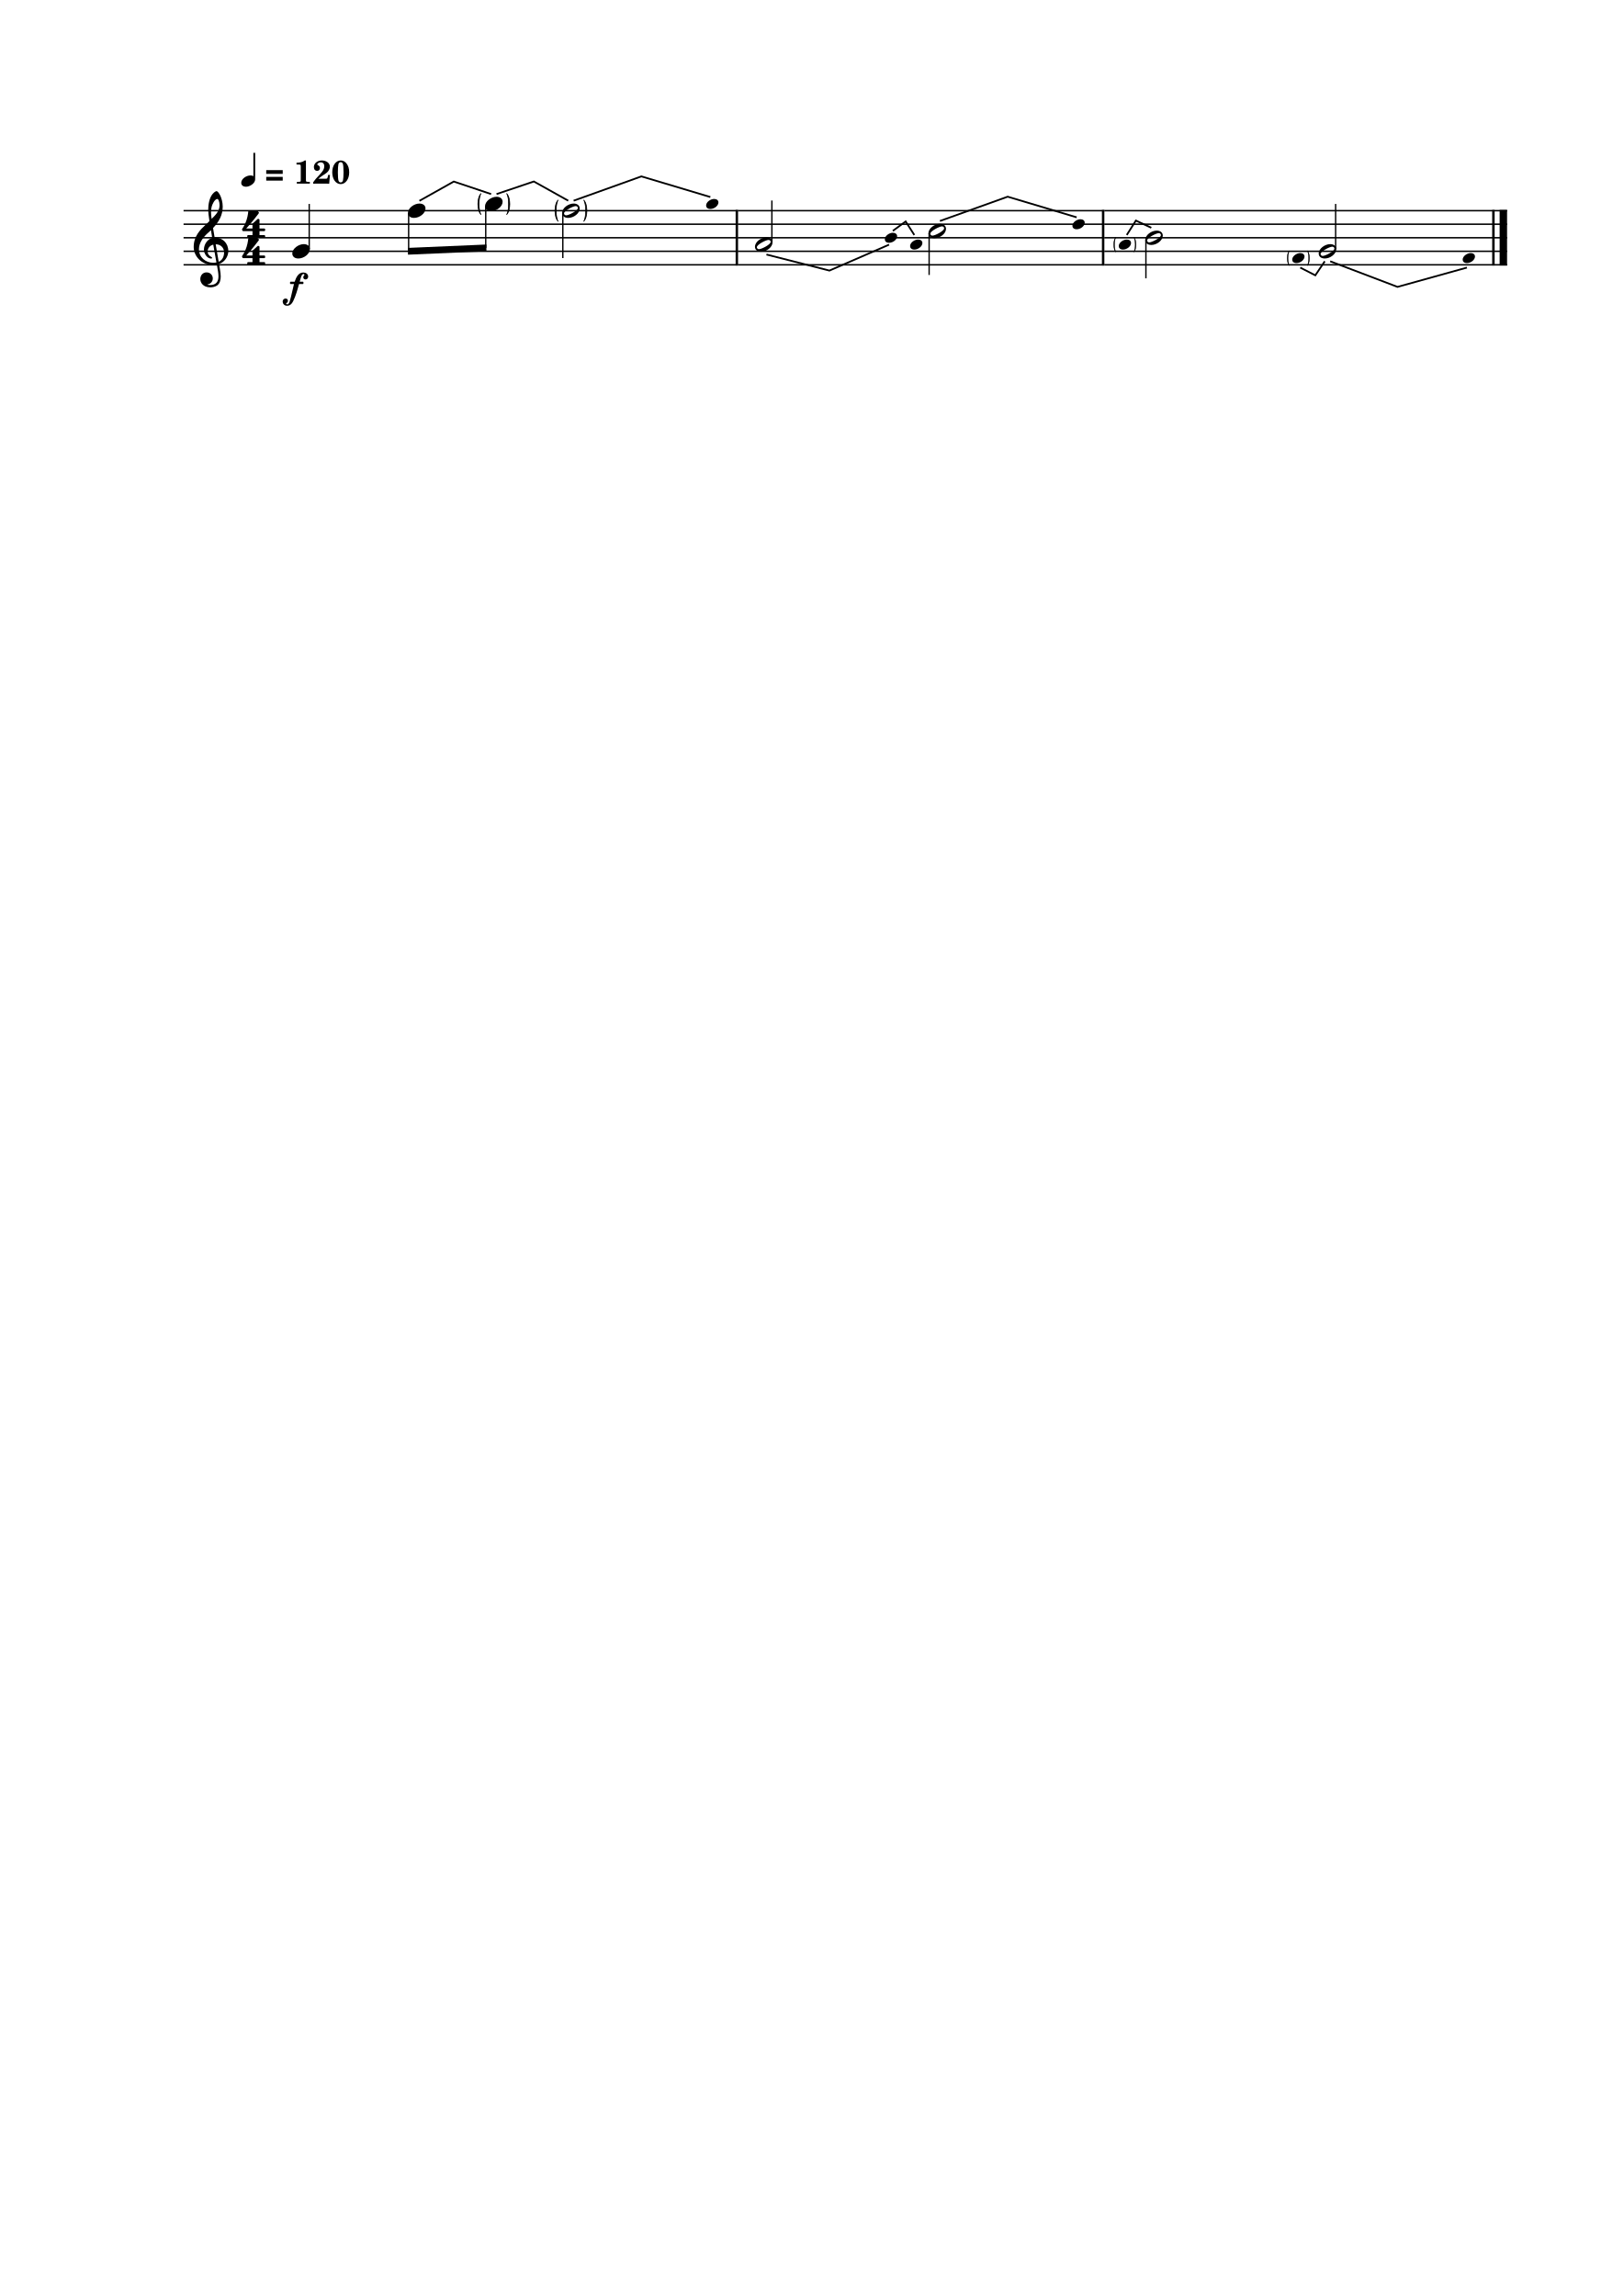
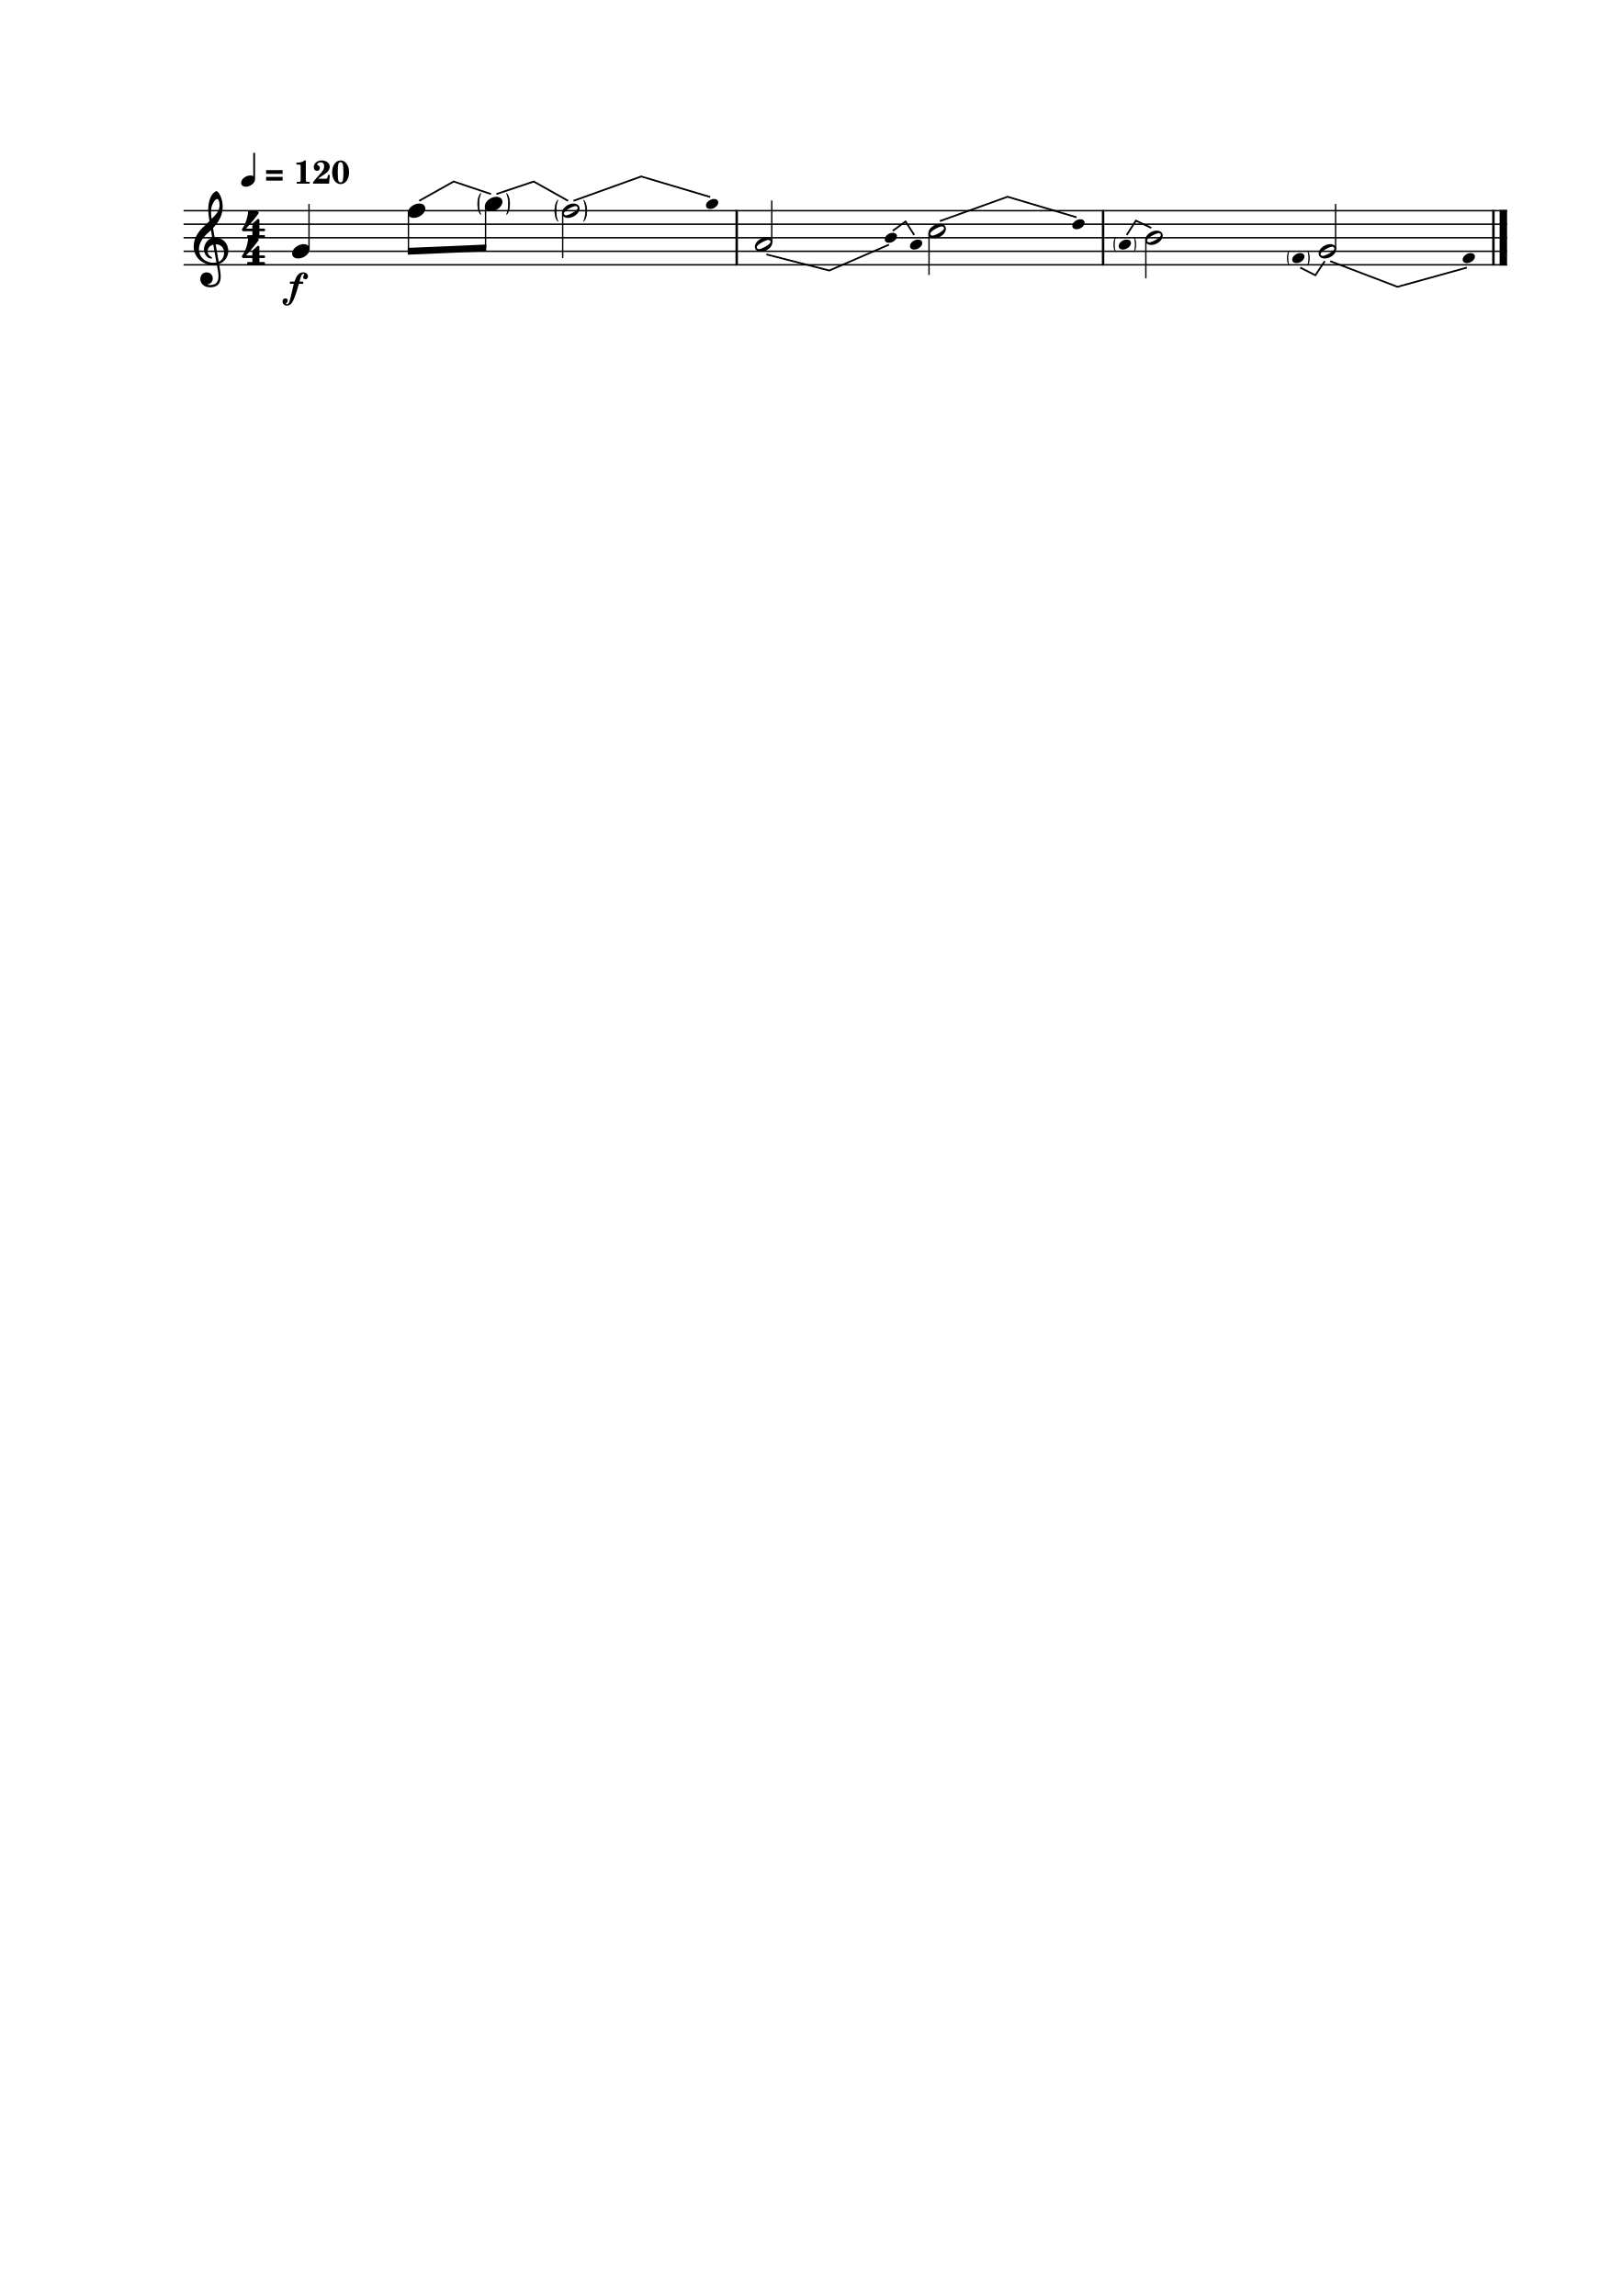
<svg xmlns="http://www.w3.org/2000/svg" xmlns:xlink="http://www.w3.org/1999/xlink" width="595.276" height="841.89" viewBox="0 0 595.276 841.89">
  <defs>
    <g>
      <g id="glyph-0-0">
        <path d="M 1.484 1.703 C 0.828 1.703 0.688 1.172 0.688 1 C 0.688 0.016 4.031 -1.688 4.953 -1.688 C 5.438 -1.688 5.75 -1.406 5.75 -0.969 C 5.75 0.016 2.406 1.703 1.484 1.703 Z M 4.219 -2.625 C 2.297 -2.625 0 -1.016 0 0.828 C 0 1.688 0.609 2.641 2.219 2.641 C 4.281 2.641 6.438 0.953 6.438 -0.797 C 6.438 -1.969 5.453 -2.625 4.219 -2.625 Z M 4.219 -2.625 " />
      </g>
      <g id="glyph-0-1">
        <path d="M 0 0.828 C 0 1.688 0.609 2.641 2.219 2.641 C 4.281 2.641 6.438 0.953 6.438 -0.797 C 6.438 -1.969 5.453 -2.625 4.219 -2.625 C 2.297 -2.625 0 -1 0 0.828 Z M 0 0.828 " />
      </g>
      <g id="glyph-0-2">
        <path d="M 8.328 4.094 C 7.938 4.172 7.547 4.203 7.172 4.203 C 4.344 4.203 1.922 2.219 1.922 -0.781 C 1.922 -3.188 3.625 -5.359 5.375 -6.859 C 5.703 -7.156 6.031 -7.438 6.328 -7.734 C 6.5 -6.672 6.641 -5.734 6.781 -4.922 C 4.984 -4.391 3.75 -2.484 3.75 -0.609 C 3.75 0.781 4.844 2.672 6.422 2.672 C 6.578 2.672 6.766 2.594 6.766 2.422 C 6.766 2.25 6.562 2.141 6.328 1.984 C 5.547 1.516 5.109 1 5.109 0.016 C 5.109 -1.188 6.016 -2.156 7.172 -2.438 Z M 6.578 -16.312 C 6.766 -17.109 7.672 -19.188 8.703 -19.188 C 9 -19.188 9.484 -18.219 9.484 -16.844 C 9.484 -14.781 7.953 -13.234 6.578 -11.891 C 6.469 -12.688 6.359 -13.453 6.359 -14.281 C 6.359 -15.016 6.422 -15.703 6.578 -16.312 Z M 11.141 0.422 C 11.141 1.828 10.562 3.281 9.156 3.844 C 8.75 1.469 8.203 -1.688 8.062 -2.562 C 9.859 -2.562 11.141 -1.344 11.141 0.422 Z M 2.422 10.188 C 2.422 11.484 3.438 13.219 6.109 13.219 C 7.031 13.219 7.859 12.984 8.562 12.547 C 9.641 11.781 9.906 10.484 9.906 9.234 C 9.906 8.453 9.797 7.562 9.594 6.422 C 9.531 6.031 9.422 5.438 9.297 4.656 C 11.25 4.031 12.688 2 12.688 -0.047 C 12.688 -3.031 10.562 -5.062 7.672 -5.062 C 7.469 -6.25 7.281 -7.422 7.094 -8.531 C 9.203 -10.734 10.641 -13.219 10.641 -16.375 C 10.641 -18.172 10.094 -19.641 9.781 -20.359 C 9.297 -21.375 8.719 -22.062 8.375 -22.062 C 8.234 -22.062 7.609 -21.828 6.953 -21.047 C 5.688 -19.547 5.328 -17 5.328 -15.344 C 5.328 -14.266 5.438 -13.297 5.766 -11.078 C 5.75 -11.047 4.719 -10 4.297 -9.656 C 2.5 -7.984 0 -5.578 0 -1.609 C 0 2.109 3.234 5.016 6.922 5.016 C 7.5 5.016 8.031 4.969 8.484 4.875 C 8.859 6.781 9.078 8.172 9.078 9.234 C 9.078 11.297 8.031 12.375 6.031 12.375 C 5.547 12.375 5.141 12.281 5.094 12.281 C 5.078 12.266 5.031 12.25 5.031 12.219 C 5.031 12.188 5.078 12.172 5.141 12.141 C 6.062 12 7 11.219 7 9.938 C 7 8.875 6.188 7.734 4.703 7.734 C 3.312 7.734 2.422 8.875 2.422 10.188 Z M 2.422 10.188 " />
      </g>
      <g id="glyph-0-3">
        <path d="M 4.125 2.516 L 4.125 3.984 L 2.484 3.984 C 2.344 3.984 2.203 4.109 2.203 4.266 L 2.203 4.641 C 2.203 4.797 2.344 4.922 2.484 4.922 L 8.484 4.922 C 8.641 4.922 8.766 4.797 8.766 4.641 L 8.766 4.266 C 8.766 4.109 8.641 3.984 8.484 3.984 L 6.703 3.984 L 6.703 2.516 L 8.484 2.516 C 8.641 2.516 8.766 2.375 8.766 2.219 L 8.766 1.844 C 8.766 1.703 8.641 1.562 8.484 1.562 L 6.703 1.562 L 6.703 -1.594 C 6.703 -1.703 6.641 -1.812 6.562 -1.844 L 6.328 -1.969 C 6.281 -1.984 6.266 -1.984 6.219 -1.984 C 6.141 -1.984 6.062 -1.984 6.016 -1.922 L 4.203 -0.281 C 4.141 -0.219 4.125 -0.141 4.125 -0.062 L 4.125 1.562 L 1.828 1.562 C 1.828 1.562 4.047 -0.812 6.391 -3.953 C 6.469 -4.047 6.484 -4.141 6.484 -4.234 C 6.484 -4.328 6.438 -4.406 6.422 -4.422 L 5.984 -4.859 C 5.922 -4.906 5.875 -4.938 5.797 -4.938 C 5.672 -4.938 3 -4.938 2.828 -4.938 C 2.703 -4.938 2.594 -4.828 2.578 -4.703 C 2.578 -4.703 2.484 -3.234 1.969 -1.625 C 1.453 -0.016 0.859 0.969 0.344 1.703 C 0.344 1.703 0.281 1.812 0.281 1.922 C 0.281 1.969 0.281 2 0.297 2.047 C 0.359 2.188 0.5 2.406 0.5 2.406 C 0.5 2.406 0.531 2.516 0.719 2.516 Z M 4.125 2.516 " />
      </g>
      <g id="glyph-0-4">
        <path d="M -1.688 1.188 C -2.219 1.188 -2.719 1.688 -2.719 2.219 C -2.719 3.25 -2.016 3.828 -1.109 3.828 C -0.469 3.828 -0.016 3.625 0.469 3.141 C 1.344 2.266 2.297 -0.688 2.781 -2.375 C 2.953 -3.016 3.141 -3.625 3.266 -4.094 L 3.266 -4.125 L 4.703 -4.125 C 4.812 -4.125 4.891 -4.203 4.891 -4.328 L 4.891 -4.766 C 4.891 -4.875 4.812 -4.969 4.703 -4.969 L 3.531 -4.969 L 3.531 -5.016 C 4.078 -7.047 4.25 -7.406 4.547 -7.641 C 4.703 -7.766 4.844 -7.797 4.938 -7.797 C 4.984 -7.797 5.016 -7.781 5.031 -7.781 C 5.156 -7.766 5.25 -7.641 5.25 -7.516 C 5.25 -7.422 5.219 -7.328 5.141 -7.281 C 4.938 -7.125 4.844 -6.859 4.844 -6.594 C 4.844 -6.484 4.859 -6.406 4.875 -6.312 C 4.938 -6.125 5.094 -5.953 5.297 -5.875 C 5.375 -5.828 5.516 -5.797 5.656 -5.797 C 6.062 -5.797 6.484 -6.109 6.578 -6.516 C 6.625 -6.609 6.625 -6.734 6.625 -6.844 C 6.625 -7.844 5.734 -8.359 4.844 -8.359 C 3 -8.359 2.188 -6.469 1.688 -5 L 1.688 -4.969 L 0.172 -4.969 C 0.062 -4.969 -0.016 -4.875 -0.016 -4.766 L -0.016 -4.328 C -0.016 -4.203 0.062 -4.125 0.172 -4.125 L 1.406 -4.125 L 1.406 -4.047 C 1.203 -3.25 1.047 -2.578 0.906 -1.922 C 0.75 -1.188 0.578 -0.438 0.344 0.469 L 0.281 0.719 C -0.141 2.344 -0.25 2.922 -0.734 3.234 C -0.828 3.297 -0.953 3.328 -1.078 3.328 C -1.172 3.328 -1.266 3.297 -1.344 3.234 C -1.422 3.172 -1.453 3.109 -1.453 3.016 C -1.422 2.938 -1.391 2.859 -1.281 2.812 C -0.906 2.656 -0.797 2.297 -0.797 1.984 C -0.797 1.703 -0.969 1.188 -1.688 1.188 Z M -1.688 1.188 " />
      </g>
      <g id="glyph-1-0">
        <path d="M 0 0.578 C 0 1.188 0.438 1.844 1.562 1.844 C 3 1.844 4.516 0.672 4.516 -0.562 C 4.516 -1.375 3.812 -1.828 2.953 -1.828 C 1.609 -1.828 0 -0.688 0 0.578 Z M 0 0.578 " />
      </g>
      <g id="glyph-2-0">
        <path d="M 5.109 -11.297 L 4.453 -11.297 L 4.453 -2.734 C 4.234 -2.875 3.938 -2.953 3.625 -3 L 3.359 -3 C 1.953 -3 0 -1.844 0 -0.281 C 0 0.688 0.859 1.141 1.734 1.141 C 3.125 1.141 5.109 -0.094 5.109 -1.578 Z M 5.109 -11.297 " />
      </g>
      <g id="glyph-3-0">
</g>
      <g id="glyph-3-1">
        <path d="M 0.609 -3.578 L 6.656 -3.578 L 6.656 -4.953 L 0.609 -4.953 Z M 0.609 -1.109 L 6.656 -1.109 L 6.656 -2.484 L 0.609 -2.484 Z M 0.609 -1.109 " />
      </g>
      <g id="glyph-3-2">
        <path d="M 4.453 -8.5 L 4.031 -8.5 C 3.281 -7.938 2.422 -7.688 1 -7.672 L 1 -7 L 1.5 -7 C 2.562 -7 2.578 -6.969 2.562 -5.984 L 2.562 -1.734 C 2.562 -0.984 2.562 -0.953 2.484 -0.828 C 2.375 -0.703 2.141 -0.641 1.484 -0.641 L 1.109 -0.641 L 1.109 0 L 5.891 0 L 5.891 -0.641 L 5.516 -0.641 C 4.875 -0.641 4.641 -0.703 4.531 -0.828 C 4.453 -0.953 4.453 -1 4.453 -1.734 Z M 4.453 -8.5 " />
      </g>
      <g id="glyph-3-3">
        <path d="M 5.719 -3.188 L 5.594 -2.594 C 5.484 -2.109 5.406 -1.953 5.312 -1.891 C 5.203 -1.812 5.172 -1.812 4.422 -1.797 L 2.094 -1.797 C 2.516 -2.156 2.828 -2.391 3.297 -2.703 C 4.984 -3.797 5.344 -4.062 5.688 -4.5 C 6.094 -5.047 6.344 -5.672 6.344 -6.234 C 6.344 -7.531 5.078 -8.5 3.391 -8.5 C 1.75 -8.5 0.484 -7.438 0.484 -6.078 C 0.484 -5.234 0.953 -4.688 1.688 -4.688 C 2.297 -4.688 2.703 -5.094 2.703 -5.719 C 2.703 -6.234 2.469 -6.531 1.922 -6.797 C 1.781 -6.859 1.734 -6.922 1.734 -7.016 C 1.734 -7.406 2.375 -7.812 2.969 -7.812 C 3.812 -7.812 4.297 -7.297 4.297 -6.406 C 4.297 -5.406 3.906 -4.703 2.641 -3.344 C 1.297 -1.922 0.828 -1.375 0.234 -0.516 L 0.234 0.047 C 0.547 0.016 0.672 0 0.859 0 L 5.359 0 C 5.594 0 5.734 0.016 6.094 0.047 L 6.375 -3.188 Z M 5.719 -3.188 " />
      </g>
      <g id="glyph-3-4">
        <path d="M 3.438 -8.5 C 1.641 -8.5 0.328 -6.656 0.328 -4.156 C 0.328 -1.672 1.641 0.172 3.438 0.172 C 5.203 0.172 6.547 -1.672 6.547 -4.109 C 6.547 -5.516 6.234 -6.562 5.516 -7.453 C 4.953 -8.141 4.25 -8.5 3.438 -8.5 Z M 3.438 -7.875 C 3.797 -7.875 4.078 -7.656 4.219 -7.266 C 4.375 -6.875 4.469 -5.609 4.469 -4.125 C 4.469 -2.891 4.375 -1.594 4.266 -1.188 C 4.125 -0.703 3.844 -0.453 3.438 -0.453 C 3.062 -0.453 2.781 -0.656 2.641 -1.062 C 2.484 -1.453 2.391 -2.719 2.391 -4.156 C 2.391 -5.422 2.484 -6.734 2.594 -7.141 C 2.719 -7.625 3.016 -7.875 3.438 -7.875 Z M 3.438 -7.875 " />
      </g>
    </g>
  </defs>
  <path fill="none" stroke-width="14.882" stroke-linecap="butt" stroke-linejoin="bevel" stroke="rgb(0%, 0%, 0%)" stroke-opacity="1" stroke-miterlimit="2" d="M 7.464 -4.542 L 7.464 335.245 " transform="matrix(0.0599738, 0, 0, 0.06001, 547.0602, 77.25694)" />
  <path fill="none" stroke-width="45.472" stroke-linecap="butt" stroke-linejoin="bevel" stroke="rgb(0%, 0%, 0%)" stroke-opacity="1" stroke-miterlimit="2" d="M 68.233 -4.542 L 68.233 335.245 " transform="matrix(0.0599738, 0, 0, 0.06001, 547.0602, 77.25694)" />
-   <path fill="none" stroke-width="14.882" stroke-linecap="butt" stroke-linejoin="bevel" stroke="rgb(0%, 0%, 0%)" stroke-opacity="1" stroke-miterlimit="2" d="M 7.439 -4.542 L 7.439 335.245 " transform="matrix(0.0599738, 0, 0, 0.06001, 269.6945, 77.25694)" />
-   <path fill="none" stroke-width="14.882" stroke-linecap="butt" stroke-linejoin="bevel" stroke="rgb(0%, 0%, 0%)" stroke-opacity="1" stroke-miterlimit="2" d="M 7.442 -4.542 L 7.442 335.245 " transform="matrix(0.0599738, 0, 0, 0.06001, 403.9833, 77.25694)" />
-   <path fill="none" stroke-width="9.094" stroke-linecap="butt" stroke-linejoin="bevel" stroke="rgb(0%, 0%, 0%)" stroke-opacity="1" stroke-miterlimit="2" d="M -0.018 0.015 L 2239.111 0.015 " transform="matrix(0.0599738, 0, 0, 0.06001, 270.587, 77.25694)" />
-   <path fill="none" stroke-width="9.094" stroke-linecap="butt" stroke-linejoin="bevel" stroke="rgb(0%, 0%, 0%)" stroke-opacity="1" stroke-miterlimit="2" d="M -0.018 82.683 L 2239.111 82.683 " transform="matrix(0.0599738, 0, 0, 0.06001, 270.587, 77.25694)" />
-   <path fill="none" stroke-width="9.094" stroke-linecap="butt" stroke-linejoin="bevel" stroke="rgb(0%, 0%, 0%)" stroke-opacity="1" stroke-miterlimit="2" d="M -0.018 165.352 L 2239.111 165.352 " transform="matrix(0.0599738, 0, 0, 0.06001, 270.587, 77.25694)" />
-   <path fill="none" stroke-width="9.094" stroke-linecap="butt" stroke-linejoin="bevel" stroke="rgb(0%, 0%, 0%)" stroke-opacity="1" stroke-miterlimit="2" d="M -0.018 248.02 L 2239.111 248.02 " transform="matrix(0.0599738, 0, 0, 0.06001, 270.587, 77.25694)" />
-   <path fill="none" stroke-width="9.094" stroke-linecap="butt" stroke-linejoin="bevel" stroke="rgb(0%, 0%, 0%)" stroke-opacity="1" stroke-miterlimit="2" d="M -0.018 330.689 L 2239.111 330.689 " transform="matrix(0.0599738, 0, 0, 0.06001, 270.587, 77.25694)" />
-   <path fill="none" stroke-width="9.094" stroke-linecap="butt" stroke-linejoin="bevel" stroke="rgb(0%, 0%, 0%)" stroke-opacity="1" stroke-miterlimit="2" d="M -0.015 0.015 L 2461.738 0.015 " transform="matrix(0.0599738, 0, 0, 0.06001, 404.8759, 77.25694)" />
-   <path fill="none" stroke-width="9.094" stroke-linecap="butt" stroke-linejoin="bevel" stroke="rgb(0%, 0%, 0%)" stroke-opacity="1" stroke-miterlimit="2" d="M -0.015 82.683 L 2461.738 82.683 " transform="matrix(0.0599738, 0, 0, 0.06001, 404.8759, 77.25694)" />
-   <path fill="none" stroke-width="9.094" stroke-linecap="butt" stroke-linejoin="bevel" stroke="rgb(0%, 0%, 0%)" stroke-opacity="1" stroke-miterlimit="2" d="M -0.015 165.352 L 2461.738 165.352 " transform="matrix(0.0599738, 0, 0, 0.06001, 404.8759, 77.25694)" />
-   <path fill="none" stroke-width="9.094" stroke-linecap="butt" stroke-linejoin="bevel" stroke="rgb(0%, 0%, 0%)" stroke-opacity="1" stroke-miterlimit="2" d="M -0.015 248.02 L 2461.738 248.02 " transform="matrix(0.0599738, 0, 0, 0.06001, 404.8759, 77.25694)" />
-   <path fill="none" stroke-width="9.094" stroke-linecap="butt" stroke-linejoin="bevel" stroke="rgb(0%, 0%, 0%)" stroke-opacity="1" stroke-miterlimit="2" d="M -0.015 330.689 L 2461.738 330.689 " transform="matrix(0.0599738, 0, 0, 0.06001, 404.8759, 77.25694)" />
-   <path fill="none" stroke-width="9.094" stroke-linecap="butt" stroke-linejoin="bevel" stroke="rgb(0%, 0%, 0%)" stroke-opacity="1" stroke-miterlimit="2" d="M -0.008 0.015 L 3389.689 0.015 " transform="matrix(0.0599738, 0, 0, 0.06001, 67.29343, 77.25694)" />
-   <path fill="none" stroke-width="9.094" stroke-linecap="butt" stroke-linejoin="bevel" stroke="rgb(0%, 0%, 0%)" stroke-opacity="1" stroke-miterlimit="2" d="M -0.008 82.683 L 3389.689 82.683 " transform="matrix(0.0599738, 0, 0, 0.06001, 67.29343, 77.25694)" />
-   <path fill="none" stroke-width="9.094" stroke-linecap="butt" stroke-linejoin="bevel" stroke="rgb(0%, 0%, 0%)" stroke-opacity="1" stroke-miterlimit="2" d="M -0.008 165.352 L 3389.689 165.352 " transform="matrix(0.0599738, 0, 0, 0.06001, 67.29343, 77.25694)" />
-   <path fill="none" stroke-width="9.094" stroke-linecap="butt" stroke-linejoin="bevel" stroke="rgb(0%, 0%, 0%)" stroke-opacity="1" stroke-miterlimit="2" d="M -0.008 248.02 L 3389.689 248.02 " transform="matrix(0.0599738, 0, 0, 0.06001, 67.29343, 77.25694)" />
-   <path fill="none" stroke-width="9.094" stroke-linecap="butt" stroke-linejoin="bevel" stroke="rgb(0%, 0%, 0%)" stroke-opacity="1" stroke-miterlimit="2" d="M -0.008 330.689 L 3389.689 330.689 " transform="matrix(0.0599738, 0, 0, 0.06001, 67.29343, 77.25694)" />
-   <path fill="none" stroke-width="8.268" stroke-linecap="butt" stroke-linejoin="bevel" stroke="rgb(0%, 0%, 0%)" stroke-opacity="1" stroke-miterlimit="2" d="M -4.103 -13.225 L -4.103 -289.351 " transform="matrix(0.0599738, 0, 0, 0.06001, 113.6094, 92.14131)" />
-   <path fill="none" stroke-width="8.268" stroke-linecap="butt" stroke-linejoin="bevel" stroke="rgb(0%, 0%, 0%)" stroke-opacity="1" stroke-miterlimit="2" d="M -4.116 -13.225 L -4.116 -289.351 " transform="matrix(0.0599738, 0, 0, 0.06001, 489.907, 92.14131)" />
-   <path fill="none" stroke-width="8.268" stroke-linecap="butt" stroke-linejoin="bevel" stroke="rgb(0%, 0%, 0%)" stroke-opacity="1" stroke-miterlimit="2" d="M 4.164 13.879 L 4.164 247.825 " transform="matrix(0.0599738, 0, 0, 0.06001, 149.5628, 77.25694)" />
-   <path fill="none" stroke-width="8.268" stroke-linecap="butt" stroke-linejoin="bevel" stroke="rgb(0%, 0%, 0%)" stroke-opacity="1" stroke-miterlimit="2" d="M -4.114 -13.221 L -4.114 -268.712 " transform="matrix(0.0599738, 0, 0, 0.06001, 283.2311, 89.66058)" />
-   <path fill="none" stroke-width="8.268" stroke-linecap="butt" stroke-linejoin="bevel" stroke="rgb(0%, 0%, 0%)" stroke-opacity="1" stroke-miterlimit="2" d="M 4.126 13.862 L 4.126 248.003 " transform="matrix(0.0599738, 0, 0, 0.06001, 419.8619, 87.17985)" />
-   <path fill="none" stroke-width="8.268" stroke-linecap="butt" stroke-linejoin="bevel" stroke="rgb(0%, 0%, 0%)" stroke-opacity="1" stroke-miterlimit="2" d="M 4.153 13.884 L 4.153 268.854 " transform="matrix(0.0599738, 0, 0, 0.06001, 177.8291, 74.77621)" />
-   <path fill="none" stroke-width="8.268" stroke-linecap="butt" stroke-linejoin="bevel" stroke="rgb(0%, 0%, 0%)" stroke-opacity="1" stroke-miterlimit="2" d="M 4.142 13.879 L 4.142 289.354 " transform="matrix(0.0599738, 0, 0, 0.06001, 206.0954, 77.25694)" />
-   <path fill="none" stroke-width="8.268" stroke-linecap="butt" stroke-linejoin="bevel" stroke="rgb(0%, 0%, 0%)" stroke-opacity="1" stroke-miterlimit="2" d="M 4.145 13.866 L 4.145 268.707 " transform="matrix(0.0599738, 0, 0, 0.06001, 340.3842, 84.69912)" />
+   <path fill="none" stroke-width="14.882" stroke-linecap="butt" stroke-linejoin="bevel" stroke="rgb(0%, 0%, 0%)" stroke-opacity="1" stroke-miterlimit="2" d="M 7.417 -4.542 L 7.417 335.245 " transform="matrix(0.0599738, 0, 0, 0.06001, 269.6489, 77.25694)" />
+   <path fill="none" stroke-width="14.882" stroke-linecap="butt" stroke-linejoin="bevel" stroke="rgb(0%, 0%, 0%)" stroke-opacity="1" stroke-miterlimit="2" d="M 7.428 -4.542 L 7.428 335.245 " transform="matrix(0.0599738, 0, 0, 0.06001, 403.9608, 77.25694)" />
+   <path fill="none" stroke-width="9.094" stroke-linecap="butt" stroke-linejoin="bevel" stroke="rgb(0%, 0%, 0%)" stroke-opacity="1" stroke-miterlimit="2" d="M 0.026 0.015 L 2239.48 0.015 " transform="matrix(0.0599738, 0, 0, 0.06001, 270.5414, 77.25694)" />
+   <path fill="none" stroke-width="9.094" stroke-linecap="butt" stroke-linejoin="bevel" stroke="rgb(0%, 0%, 0%)" stroke-opacity="1" stroke-miterlimit="2" d="M 0.026 82.683 L 2239.48 82.683 " transform="matrix(0.0599738, 0, 0, 0.06001, 270.5414, 77.25694)" />
+   <path fill="none" stroke-width="9.094" stroke-linecap="butt" stroke-linejoin="bevel" stroke="rgb(0%, 0%, 0%)" stroke-opacity="1" stroke-miterlimit="2" d="M 0.026 165.352 L 2239.48 165.352 " transform="matrix(0.0599738, 0, 0, 0.06001, 270.5414, 77.25694)" />
+   <path fill="none" stroke-width="9.094" stroke-linecap="butt" stroke-linejoin="bevel" stroke="rgb(0%, 0%, 0%)" stroke-opacity="1" stroke-miterlimit="2" d="M 0.026 248.02 L 2239.48 248.02 " transform="matrix(0.0599738, 0, 0, 0.06001, 270.5414, 77.25694)" />
+   <path fill="none" stroke-width="9.094" stroke-linecap="butt" stroke-linejoin="bevel" stroke="rgb(0%, 0%, 0%)" stroke-opacity="1" stroke-miterlimit="2" d="M 0.026 330.689 L 2239.48 330.689 " transform="matrix(0.0599738, 0, 0, 0.06001, 270.5414, 77.25694)" />
+   <path fill="none" stroke-width="9.094" stroke-linecap="butt" stroke-linejoin="bevel" stroke="rgb(0%, 0%, 0%)" stroke-opacity="1" stroke-miterlimit="2" d="M -0.029 0.015 L 2462.114 0.015 " transform="matrix(0.0599738, 0, 0, 0.06001, 404.8533, 77.25694)" />
+   <path fill="none" stroke-width="9.094" stroke-linecap="butt" stroke-linejoin="bevel" stroke="rgb(0%, 0%, 0%)" stroke-opacity="1" stroke-miterlimit="2" d="M -0.029 82.683 L 2462.114 82.683 " transform="matrix(0.0599738, 0, 0, 0.06001, 404.8533, 77.25694)" />
+   <path fill="none" stroke-width="9.094" stroke-linecap="butt" stroke-linejoin="bevel" stroke="rgb(0%, 0%, 0%)" stroke-opacity="1" stroke-miterlimit="2" d="M -0.029 165.352 L 2462.114 165.352 " transform="matrix(0.0599738, 0, 0, 0.06001, 404.8533, 77.25694)" />
+   <path fill="none" stroke-width="9.094" stroke-linecap="butt" stroke-linejoin="bevel" stroke="rgb(0%, 0%, 0%)" stroke-opacity="1" stroke-miterlimit="2" d="M -0.029 248.02 L 2462.114 248.02 " transform="matrix(0.0599738, 0, 0, 0.06001, 404.8533, 77.25694)" />
+   <path fill="none" stroke-width="9.094" stroke-linecap="butt" stroke-linejoin="bevel" stroke="rgb(0%, 0%, 0%)" stroke-opacity="1" stroke-miterlimit="2" d="M -0.029 330.689 L 2462.114 330.689 " transform="matrix(0.0599738, 0, 0, 0.06001, 404.8533, 77.25694)" />
+   <path fill="none" stroke-width="9.094" stroke-linecap="butt" stroke-linejoin="bevel" stroke="rgb(0%, 0%, 0%)" stroke-opacity="1" stroke-miterlimit="2" d="M -0.008 0.015 L 3388.973 0.015 " transform="matrix(0.0599738, 0, 0, 0.06001, 67.29343, 77.25694)" />
+   <path fill="none" stroke-width="9.094" stroke-linecap="butt" stroke-linejoin="bevel" stroke="rgb(0%, 0%, 0%)" stroke-opacity="1" stroke-miterlimit="2" d="M -0.008 82.683 L 3388.973 82.683 " transform="matrix(0.0599738, 0, 0, 0.06001, 67.29343, 77.25694)" />
+   <path fill="none" stroke-width="9.094" stroke-linecap="butt" stroke-linejoin="bevel" stroke="rgb(0%, 0%, 0%)" stroke-opacity="1" stroke-miterlimit="2" d="M -0.008 165.352 L 3388.973 165.352 " transform="matrix(0.0599738, 0, 0, 0.06001, 67.29343, 77.25694)" />
+   <path fill="none" stroke-width="9.094" stroke-linecap="butt" stroke-linejoin="bevel" stroke="rgb(0%, 0%, 0%)" stroke-opacity="1" stroke-miterlimit="2" d="M -0.008 248.02 L 3388.973 248.02 " transform="matrix(0.0599738, 0, 0, 0.06001, 67.29343, 77.25694)" />
+   <path fill="none" stroke-width="9.094" stroke-linecap="butt" stroke-linejoin="bevel" stroke="rgb(0%, 0%, 0%)" stroke-opacity="1" stroke-miterlimit="2" d="M -0.008 330.689 L 3388.973 330.689 " transform="matrix(0.0599738, 0, 0, 0.06001, 67.29343, 77.25694)" />
+   <path fill="none" stroke-width="8.268" stroke-linecap="butt" stroke-linejoin="bevel" stroke="rgb(0%, 0%, 0%)" stroke-opacity="1" stroke-miterlimit="2" d="M -4.156 -13.225 L -4.156 -289.351 " transform="matrix(0.0599738, 0, 0, 0.06001, 113.5344, 92.14131)" />
+   <path fill="none" stroke-width="8.268" stroke-linecap="butt" stroke-linejoin="bevel" stroke="rgb(0%, 0%, 0%)" stroke-opacity="1" stroke-miterlimit="2" d="M -4.12 -13.225 L -4.12 -289.351 " transform="matrix(0.0599738, 0, 0, 0.06001, 489.8955, 92.14131)" />
+   <path fill="none" stroke-width="8.268" stroke-linecap="butt" stroke-linejoin="bevel" stroke="rgb(0%, 0%, 0%)" stroke-opacity="1" stroke-miterlimit="2" d="M 4.113 13.879 L 4.113 247.825 " transform="matrix(0.0599738, 0, 0, 0.06001, 149.4955, 77.25694)" />
+   <path fill="none" stroke-width="8.268" stroke-linecap="butt" stroke-linejoin="bevel" stroke="rgb(0%, 0%, 0%)" stroke-opacity="1" stroke-miterlimit="2" d="M -4.135 -13.221 L -4.135 -268.712 " transform="matrix(0.0599738, 0, 0, 0.06001, 283.1855, 89.66058)" />
+   <path fill="none" stroke-width="8.268" stroke-linecap="butt" stroke-linejoin="bevel" stroke="rgb(0%, 0%, 0%)" stroke-opacity="1" stroke-miterlimit="2" d="M 4.119 13.862 L 4.119 248.003 " transform="matrix(0.0599738, 0, 0, 0.06001, 419.8389, 87.17985)" />
+   <path fill="none" stroke-width="8.268" stroke-linecap="butt" stroke-linejoin="bevel" stroke="rgb(0%, 0%, 0%)" stroke-opacity="1" stroke-miterlimit="2" d="M 4.148 13.884 L 4.148 268.854 " transform="matrix(0.0599738, 0, 0, 0.06001, 177.7669, 74.77621)" />
+   <path fill="none" stroke-width="8.268" stroke-linecap="butt" stroke-linejoin="bevel" stroke="rgb(0%, 0%, 0%)" stroke-opacity="1" stroke-miterlimit="2" d="M 4.117 13.879 L 4.117 289.354 " transform="matrix(0.0599738, 0, 0, 0.06001, 206.0383, 77.25694)" />
+   <path fill="none" stroke-width="8.268" stroke-linecap="butt" stroke-linejoin="bevel" stroke="rgb(0%, 0%, 0%)" stroke-opacity="1" stroke-miterlimit="2" d="M 4.127 13.866 L 4.127 268.707 " transform="matrix(0.0599738, 0, 0, 0.06001, 340.3501, 84.69912)" />
  <g fill="rgb(0%, 0%, 0%)" fill-opacity="1">
-     <use xlink:href="#glyph-0-0" x="276.785" y="89.661" />
+     <use xlink:href="#glyph-0-0" x="276.74" y="89.661" />
  </g>
  <g fill="rgb(0%, 0%, 0%)" fill-opacity="1">
-     <use xlink:href="#glyph-1-0" x="473.743" y="94.622" />
+     <use xlink:href="#glyph-1-0" x="473.732" y="94.622" />
  </g>
  <g fill="rgb(0%, 0%, 0%)" fill-opacity="1">
-     <use xlink:href="#glyph-1-0" x="333.65" y="89.661" />
+     <use xlink:href="#glyph-1-0" x="333.603" y="89.661" />
  </g>
  <g fill="rgb(0%, 0%, 0%)" fill-opacity="1">
-     <use xlink:href="#glyph-1-0" x="324.386" y="87.18" />
+     <use xlink:href="#glyph-1-0" x="324.335" y="87.18" />
  </g>
  <g fill="rgb(0%, 0%, 0%)" fill-opacity="1">
-     <use xlink:href="#glyph-0-0" x="340.384" y="84.699" />
+     <use xlink:href="#glyph-0-0" x="340.35" y="84.699" />
  </g>
  <g fill="rgb(0%, 0%, 0%)" fill-opacity="1">
-     <use xlink:href="#glyph-1-0" x="393.159" y="82.218" />
+     <use xlink:href="#glyph-1-0" x="393.123" y="82.218" />
  </g>
  <g fill="rgb(0%, 0%, 0%)" fill-opacity="1">
-     <use xlink:href="#glyph-1-0" x="536.236" y="94.622" />
+     <use xlink:href="#glyph-1-0" x="536.222" y="94.622" />
  </g>
  <g fill="rgb(0%, 0%, 0%)" fill-opacity="1">
-     <use xlink:href="#glyph-0-0" x="419.862" y="87.18" />
+     <use xlink:href="#glyph-0-0" x="419.839" y="87.18" />
  </g>
  <g fill="rgb(0%, 0%, 0%)" fill-opacity="1">
-     <use xlink:href="#glyph-1-0" x="410.144" y="89.661" />
+     <use xlink:href="#glyph-1-0" x="410.122" y="89.661" />
  </g>
  <g fill="rgb(0%, 0%, 0%)" fill-opacity="1">
-     <use xlink:href="#glyph-0-0" x="483.461" y="92.141" />
+     <use xlink:href="#glyph-0-0" x="483.45" y="92.141" />
  </g>
  <g fill="rgb(0%, 0%, 0%)" fill-opacity="1">
-     <use xlink:href="#glyph-1-0" x="258.87" y="74.776" />
+     <use xlink:href="#glyph-1-0" x="258.811" y="74.776" />
  </g>
  <g fill="rgb(0%, 0%, 0%)" fill-opacity="1">
-     <use xlink:href="#glyph-0-1" x="107.163" y="92.141" />
+     <use xlink:href="#glyph-0-1" x="107.088" y="92.141" />
  </g>
  <g fill="rgb(0%, 0%, 0%)" fill-opacity="1">
-     <use xlink:href="#glyph-0-1" x="149.563" y="77.257" />
+     <use xlink:href="#glyph-0-1" x="149.495" y="77.257" />
  </g>
  <g fill="rgb(0%, 0%, 0%)" fill-opacity="1">
-     <use xlink:href="#glyph-0-1" x="177.829" y="74.776" />
+     <use xlink:href="#glyph-0-1" x="177.767" y="74.776" />
  </g>
  <g fill="rgb(0%, 0%, 0%)" fill-opacity="1">
-     <use xlink:href="#glyph-0-0" x="206.095" y="77.257" />
+     <use xlink:href="#glyph-0-0" x="206.038" y="77.257" />
  </g>
  <g fill="rgb(0%, 0%, 0%)" fill-opacity="1">
    <use xlink:href="#glyph-0-2" x="71.012" y="92.141" />
  </g>
  <g fill="rgb(0%, 0%, 0%)" fill-opacity="1">
-     <use xlink:href="#glyph-0-3" x="88.439" y="82.229" />
+     <use xlink:href="#glyph-0-3" x="88.397" y="82.259" />
  </g>
  <g fill="rgb(0%, 0%, 0%)" fill-opacity="1">
-     <use xlink:href="#glyph-0-3" x="88.439" y="92.131" />
+     <use xlink:href="#glyph-0-3" x="88.397" y="92.101" />
  </g>
  <g fill="rgb(0%, 0%, 0%)" fill-opacity="1">
-     <use xlink:href="#glyph-0-4" x="106.353" y="108.273" />
+     <use xlink:href="#glyph-0-4" x="106.288" y="108.214" />
  </g>
-   <path fill-rule="evenodd" fill="rgb(0%, 0%, 0%)" fill-opacity="1" d="M 149.562 90.898 L 178.324 89.66 L 178.324 92.141 L 149.562 93.383 Z M 149.562 90.898 " />
+   <path fill-rule="evenodd" fill="rgb(0%, 0%, 0%)" fill-opacity="1" d="M 149.496 90.898 L 178.262 89.66 L 178.262 92.141 L 149.496 93.383 Z M 149.496 90.898 " />
  <g fill="rgb(0%, 0%, 0%)" fill-opacity="1">
-     <use xlink:href="#glyph-2-0" x="88.439" y="67.334" />
+     <use xlink:href="#glyph-2-0" x="88.397" y="67.334" />
  </g>
  <g fill="rgb(0%, 0%, 0%)" fill-opacity="1">
-     <use xlink:href="#glyph-3-0" x="93.552" y="67.334" />
-     <use xlink:href="#glyph-3-1" x="96.995" y="67.334" />
-     <use xlink:href="#glyph-3-0" x="104.264" y="67.334" />
-     <use xlink:href="#glyph-3-2" x="107.706" y="67.334" />
-     <use xlink:href="#glyph-3-3" x="114.591" y="67.334" />
-     <use xlink:href="#glyph-3-4" x="121.476" y="67.334" />
+     <use xlink:href="#glyph-3-0" x="93.509" y="67.334" />
+     <use xlink:href="#glyph-3-1" x="96.952" y="67.334" />
+     <use xlink:href="#glyph-3-0" x="104.221" y="67.334" />
+     <use xlink:href="#glyph-3-2" x="107.663" y="67.334" />
+     <use xlink:href="#glyph-3-3" x="114.548" y="67.334" />
+     <use xlink:href="#glyph-3-4" x="121.433" y="67.334" />
  </g>
-   <path fill="none" stroke-width="10.748" stroke-linecap="butt" stroke-linejoin="miter" stroke="rgb(0%, 0%, 0%)" stroke-opacity="1" stroke-miterlimit="2" d="M 0.026 -0.023 L 414.204 -148.501 L 835.742 -22.415 " transform="matrix(0.0599738, 0, 0, 0.06001, 210.3031, 73.59121)" />
-   <path fill="none" stroke-width="10.748" stroke-linecap="butt" stroke-linejoin="miter" stroke="rgb(0%, 0%, 0%)" stroke-opacity="1" stroke-miterlimit="2" d="M 0.011 -0.001 L 78.301 -57.413 L 131.319 25.255 " transform="matrix(0.0599738, 0, 0, 0.06001, 327.3314, 84.64849)" />
-   <path fill="none" stroke-width="10.748" stroke-linecap="butt" stroke-linejoin="miter" stroke="rgb(0%, 0%, 0%)" stroke-opacity="1" stroke-miterlimit="2" d="M 0.029 0.029 L 414.207 -148.514 L 835.746 -22.428 " transform="matrix(0.0599738, 0, 0, 0.06001, 344.592, 81.03339)" />
-   <path fill="none" stroke-width="10.748" stroke-linecap="butt" stroke-linejoin="miter" stroke="rgb(0%, 0%, 0%)" stroke-opacity="1" stroke-miterlimit="2" d="M -0.014 0.026 L 411.559 156.445 L 835.768 38.561 " transform="matrix(0.0599738, 0, 0, 0.06001, 487.6688, 95.80704)" />
-   <path fill="none" stroke-width="10.748" stroke-linecap="butt" stroke-linejoin="miter" stroke="rgb(0%, 0%, 0%)" stroke-opacity="1" stroke-miterlimit="2" d="M -0.017 -0.001 L 209.97 -117.82 L 438.26 -41.336 " transform="matrix(0.0599738, 0, 0, 0.06001, 153.7706, 73.64071)" />
-   <path fill="none" stroke-width="10.748" stroke-linecap="butt" stroke-linejoin="miter" stroke="rgb(0%, 0%, 0%)" stroke-opacity="1" stroke-miterlimit="2" d="M -0.011 0.03 L 385.053 98.126 L 749.47 -60.246 " transform="matrix(0.0599738, 0, 0, 0.06001, 280.9929, 93.32631)" />
-   <path fill="none" stroke-width="10.748" stroke-linecap="butt" stroke-linejoin="miter" stroke="rgb(0%, 0%, 0%)" stroke-opacity="1" stroke-miterlimit="2" d="M -0.022 0.021 L 92.141 47.278 L 149.978 -38.515 " transform="matrix(0.0599738, 0, 0, 0.06001, 476.6888, 98.11986)" />
-   <path fill="none" stroke-width="10.748" stroke-linecap="butt" stroke-linejoin="miter" stroke="rgb(0%, 0%, 0%)" stroke-opacity="1" stroke-miterlimit="2" d="M 0.003 0.022 L 55.626 -87.984 L 150.003 -44.111 " transform="matrix(0.0599738, 0, 0, 0.06001, 413.0897, 86.16275)" />
-   <path fill="none" stroke-width="10.748" stroke-linecap="butt" stroke-linejoin="miter" stroke="rgb(0%, 0%, 0%)" stroke-opacity="1" stroke-miterlimit="2" d="M -0.028 0.003 L 228.131 -76.872 L 438.249 40.491 " transform="matrix(0.0599738, 0, 0, 0.06001, 182.0369, 71.15999)" />
-   <path fill-rule="evenodd" fill="rgb(0%, 0%, 0%)" fill-opacity="1" stroke-width="2.894" stroke-linecap="round" stroke-linejoin="round" stroke="rgb(0%, 0%, 0%)" stroke-opacity="1" stroke-miterlimit="2" d="M -0.009 -0.032 C 17.577 17.998 17.577 72.091 -0.009 90.122 C 11.389 72.091 11.389 17.998 -0.009 -0.032 " transform="matrix(0.0599738, 0, 0, 0.06001, 415.688, 86.99022)" />
-   <path fill-rule="evenodd" fill="rgb(0%, 0%, 0%)" fill-opacity="1" stroke-width="2.894" stroke-linecap="round" stroke-linejoin="round" stroke="rgb(0%, 0%, 0%)" stroke-opacity="1" stroke-miterlimit="2" d="M 0.031 0.024 C 17.552 18.055 17.552 72.148 0.031 90.178 C 11.364 72.148 11.364 18.055 0.031 0.024 " transform="matrix(0.0599738, 0, 0, 0.06001, 479.2872, 91.95168)" />
-   <path fill-rule="evenodd" fill="rgb(0%, 0%, 0%)" fill-opacity="1" stroke-width="2.894" stroke-linecap="round" stroke-linejoin="round" stroke="rgb(0%, 0%, 0%)" stroke-opacity="1" stroke-miterlimit="2" d="M 0.017 0.024 C -17.569 18.055 -17.569 72.148 0.017 90.178 C -11.381 72.148 -11.381 18.055 0.017 0.024 " transform="matrix(0.0599738, 0, 0, 0.06001, 472.7021, 91.95168)" />
-   <path fill-rule="evenodd" fill="rgb(0%, 0%, 0%)" fill-opacity="1" stroke-width="4.134" stroke-linecap="round" stroke-linejoin="round" stroke="rgb(0%, 0%, 0%)" stroke-opacity="1" stroke-miterlimit="2" d="M 0.026 0.01 C -25.636 26.113 -25.636 104.355 0.026 130.457 C -15.671 104.355 -15.671 26.113 0.026 0.01 " transform="matrix(0.0599738, 0, 0, 0.06001, 204.6078, 73.34313)" />
-   <path fill-rule="evenodd" fill="rgb(0%, 0%, 0%)" fill-opacity="1" stroke-width="2.894" stroke-linecap="round" stroke-linejoin="round" stroke="rgb(0%, 0%, 0%)" stroke-opacity="1" stroke-miterlimit="2" d="M -0.023 -0.032 C -17.544 17.998 -17.544 72.091 -0.023 90.122 C -11.356 72.091 -11.356 17.998 -0.023 -0.032 " transform="matrix(0.0599738, 0, 0, 0.06001, 409.103, 86.99022)" />
-   <path fill-rule="evenodd" fill="rgb(0%, 0%, 0%)" fill-opacity="1" stroke-width="4.134" stroke-linecap="round" stroke-linejoin="round" stroke="rgb(0%, 0%, 0%)" stroke-opacity="1" stroke-miterlimit="2" d="M -0.028 -0.008 C -25.625 25.769 -25.625 103.035 -0.028 128.812 C -15.725 103.035 -15.725 25.769 -0.028 -0.008 " transform="matrix(0.0599738, 0, 0, 0.06001, 176.3415, 70.96142)" />
-   <path fill-rule="evenodd" fill="rgb(0%, 0%, 0%)" fill-opacity="1" stroke-width="4.134" stroke-linecap="round" stroke-linejoin="round" stroke="rgb(0%, 0%, 0%)" stroke-opacity="1" stroke-miterlimit="2" d="M 0.02 -0.008 C 25.617 25.769 25.617 103.035 0.02 128.812 C 15.717 103.035 15.717 25.769 0.02 -0.008 " transform="matrix(0.0599738, 0, 0, 0.06001, 185.7488, 70.96142)" />
-   <path fill-rule="evenodd" fill="rgb(0%, 0%, 0%)" fill-opacity="1" stroke-width="4.134" stroke-linecap="round" stroke-linejoin="round" stroke="rgb(0%, 0%, 0%)" stroke-opacity="1" stroke-miterlimit="2" d="M 0.009 0.01 C 25.671 26.113 25.671 104.355 0.009 130.457 C 15.706 104.355 15.706 26.113 0.009 0.01 " transform="matrix(0.0599738, 0, 0, 0.06001, 214.0151, 73.34313)" />
+   <path fill="none" stroke-width="10.748" stroke-linecap="butt" stroke-linejoin="miter" stroke="rgb(0%, 0%, 0%)" stroke-opacity="1" stroke-miterlimit="2" d="M -0.025 -0.018 L 414.023 -148.887 L 835.691 -23.322 " transform="matrix(0.0599738, 0, 0, 0.06001, 210.2554, 73.63781)" />
+   <path fill="none" stroke-width="10.748" stroke-linecap="butt" stroke-linejoin="miter" stroke="rgb(0%, 0%, 0%)" stroke-opacity="1" stroke-miterlimit="2" d="M -0.027 0.023 L 78.327 -57.325 L 131.41 25.344 " transform="matrix(0.0599738, 0, 0, 0.06001, 327.2868, 84.64317)" />
+   <path fill="none" stroke-width="10.748" stroke-linecap="butt" stroke-linejoin="miter" stroke="rgb(0%, 0%, 0%)" stroke-opacity="1" stroke-miterlimit="2" d="M -0.015 -0.031 L 414.033 -148.9 L 835.702 -23.269 " transform="matrix(0.0599738, 0, 0, 0.06001, 344.5673, 81.07999)" />
+   <path fill="none" stroke-width="10.748" stroke-linecap="butt" stroke-linejoin="miter" stroke="rgb(0%, 0%, 0%)" stroke-opacity="1" stroke-miterlimit="2" d="M 0.021 0.021 L 411.399 156.831 L 835.673 39.338 " transform="matrix(0.0599738, 0, 0, 0.06001, 487.6667, 95.76044)" />
+   <path fill="none" stroke-width="10.748" stroke-linecap="butt" stroke-linejoin="miter" stroke="rgb(0%, 0%, 0%)" stroke-opacity="1" stroke-miterlimit="2" d="M -0.029 -0.005 L 210.024 -117.824 L 438.314 -41.339 " transform="matrix(0.0599738, 0, 0, 0.06001, 153.7126, 73.63312)" />
+   <path fill="none" stroke-width="10.748" stroke-linecap="butt" stroke-linejoin="miter" stroke="rgb(0%, 0%, 0%)" stroke-opacity="1" stroke-miterlimit="2" d="M 0.006 0.026 L 384.875 98.577 L 749.357 -59.405 " transform="matrix(0.0599738, 0, 0, 0.06001, 280.9567, 93.27971)" />
+   <path fill="none" stroke-width="10.748" stroke-linecap="butt" stroke-linejoin="miter" stroke="rgb(0%, 0%, 0%)" stroke-opacity="1" stroke-miterlimit="2" d="M -0.012 0.021 L 92.476 46.823 L 150.054 -39.296 " transform="matrix(0.0599738, 0, 0, 0.06001, 476.6843, 98.11986)" />
+   <path fill="none" stroke-width="10.748" stroke-linecap="butt" stroke-linejoin="miter" stroke="rgb(0%, 0%, 0%)" stroke-opacity="1" stroke-miterlimit="2" d="M 0.009 0.022 L 55.958 -87.724 L 150.075 -43.33 " transform="matrix(0.0599738, 0, 0, 0.06001, 413.0737, 86.16275)" />
+   <path fill="none" stroke-width="10.748" stroke-linecap="butt" stroke-linejoin="miter" stroke="rgb(0%, 0%, 0%)" stroke-opacity="1" stroke-miterlimit="2" d="M 0.006 -0.001 L 228.361 -76.42 L 438.348 41.399 " transform="matrix(0.0599738, 0, 0, 0.06001, 181.984, 71.15239)" />
+   <path fill-rule="evenodd" fill="rgb(0%, 0%, 0%)" fill-opacity="1" stroke-width="2.894" stroke-linecap="round" stroke-linejoin="round" stroke="rgb(0%, 0%, 0%)" stroke-opacity="1" stroke-miterlimit="2" d="M 0.018 0.009 C 17.539 18.04 17.539 72.263 0.018 90.359 C 11.351 72.263 11.351 18.04 0.018 0.009 " transform="matrix(0.0599738, 0, 0, 0.06001, 415.6786, 86.95649)" />
+   <path fill-rule="evenodd" fill="rgb(0%, 0%, 0%)" fill-opacity="1" stroke-width="2.894" stroke-linecap="round" stroke-linejoin="round" stroke="rgb(0%, 0%, 0%)" stroke-opacity="1" stroke-miterlimit="2" d="M -0.003 0 C 17.583 18.096 17.583 72.254 -0.003 90.35 C 11.396 72.254 11.396 18.096 -0.003 0 " transform="matrix(0.0599738, 0, 0, 0.06001, 479.2892, 91.91794)" />
+   <path fill-rule="evenodd" fill="rgb(0%, 0%, 0%)" fill-opacity="1" stroke-width="2.894" stroke-linecap="round" stroke-linejoin="round" stroke="rgb(0%, 0%, 0%)" stroke-opacity="1" stroke-miterlimit="2" d="M 0.007 0 C -17.579 18.096 -17.579 72.254 0.007 90.35 C -11.392 72.254 -11.392 18.096 0.007 0 " transform="matrix(0.0599738, 0, 0, 0.06001, 472.691, 91.91794)" />
+   <path fill-rule="evenodd" fill="rgb(0%, 0%, 0%)" fill-opacity="1" stroke-width="4.134" stroke-linecap="round" stroke-linejoin="round" stroke="rgb(0%, 0%, 0%)" stroke-opacity="1" stroke-miterlimit="2" d="M 0.001 -0.016 C -25.661 25.761 -25.661 103.091 0.001 128.868 C -15.696 103.091 -15.696 25.761 0.001 -0.016 " transform="matrix(0.0599738, 0, 0, 0.06001, 204.5507, 73.40333)" />
+   <path fill-rule="evenodd" fill="rgb(0%, 0%, 0%)" fill-opacity="1" stroke-width="2.894" stroke-linecap="round" stroke-linejoin="round" stroke="rgb(0%, 0%, 0%)" stroke-opacity="1" stroke-miterlimit="2" d="M 0.027 0.009 C -17.558 18.04 -17.558 72.263 0.027 90.359 C -11.371 72.263 -11.371 18.04 0.027 0.009 " transform="matrix(0.0599738, 0, 0, 0.06001, 409.0804, 86.95649)" />
+   <path fill-rule="evenodd" fill="rgb(0%, 0%, 0%)" fill-opacity="1" stroke-width="4.134" stroke-linecap="round" stroke-linejoin="round" stroke="rgb(0%, 0%, 0%)" stroke-opacity="1" stroke-miterlimit="2" d="M 0.032 0.014 C -25.63 25.791 -25.63 103.252 0.032 129.029 C -15.665 103.252 -15.665 25.791 0.032 0.014 " transform="matrix(0.0599738, 0, 0, 0.06001, 176.2793, 70.91322)" />
+   <path fill-rule="evenodd" fill="rgb(0%, 0%, 0%)" fill-opacity="1" stroke-width="4.134" stroke-linecap="round" stroke-linejoin="round" stroke="rgb(0%, 0%, 0%)" stroke-opacity="1" stroke-miterlimit="2" d="M 0.028 0.014 C 25.625 25.791 25.625 103.252 0.028 129.029 C 15.725 103.252 15.725 25.791 0.028 0.014 " transform="matrix(0.0599738, 0, 0, 0.06001, 185.7054, 70.91322)" />
+   <path fill-rule="evenodd" fill="rgb(0%, 0%, 0%)" fill-opacity="1" stroke-width="4.134" stroke-linecap="round" stroke-linejoin="round" stroke="rgb(0%, 0%, 0%)" stroke-opacity="1" stroke-miterlimit="2" d="M -0.003 -0.016 C 25.659 25.761 25.659 103.091 -0.003 128.868 C 15.694 103.091 15.694 25.761 -0.003 -0.016 " transform="matrix(0.0599738, 0, 0, 0.06001, 213.9767, 73.40333)" />
</svg>
